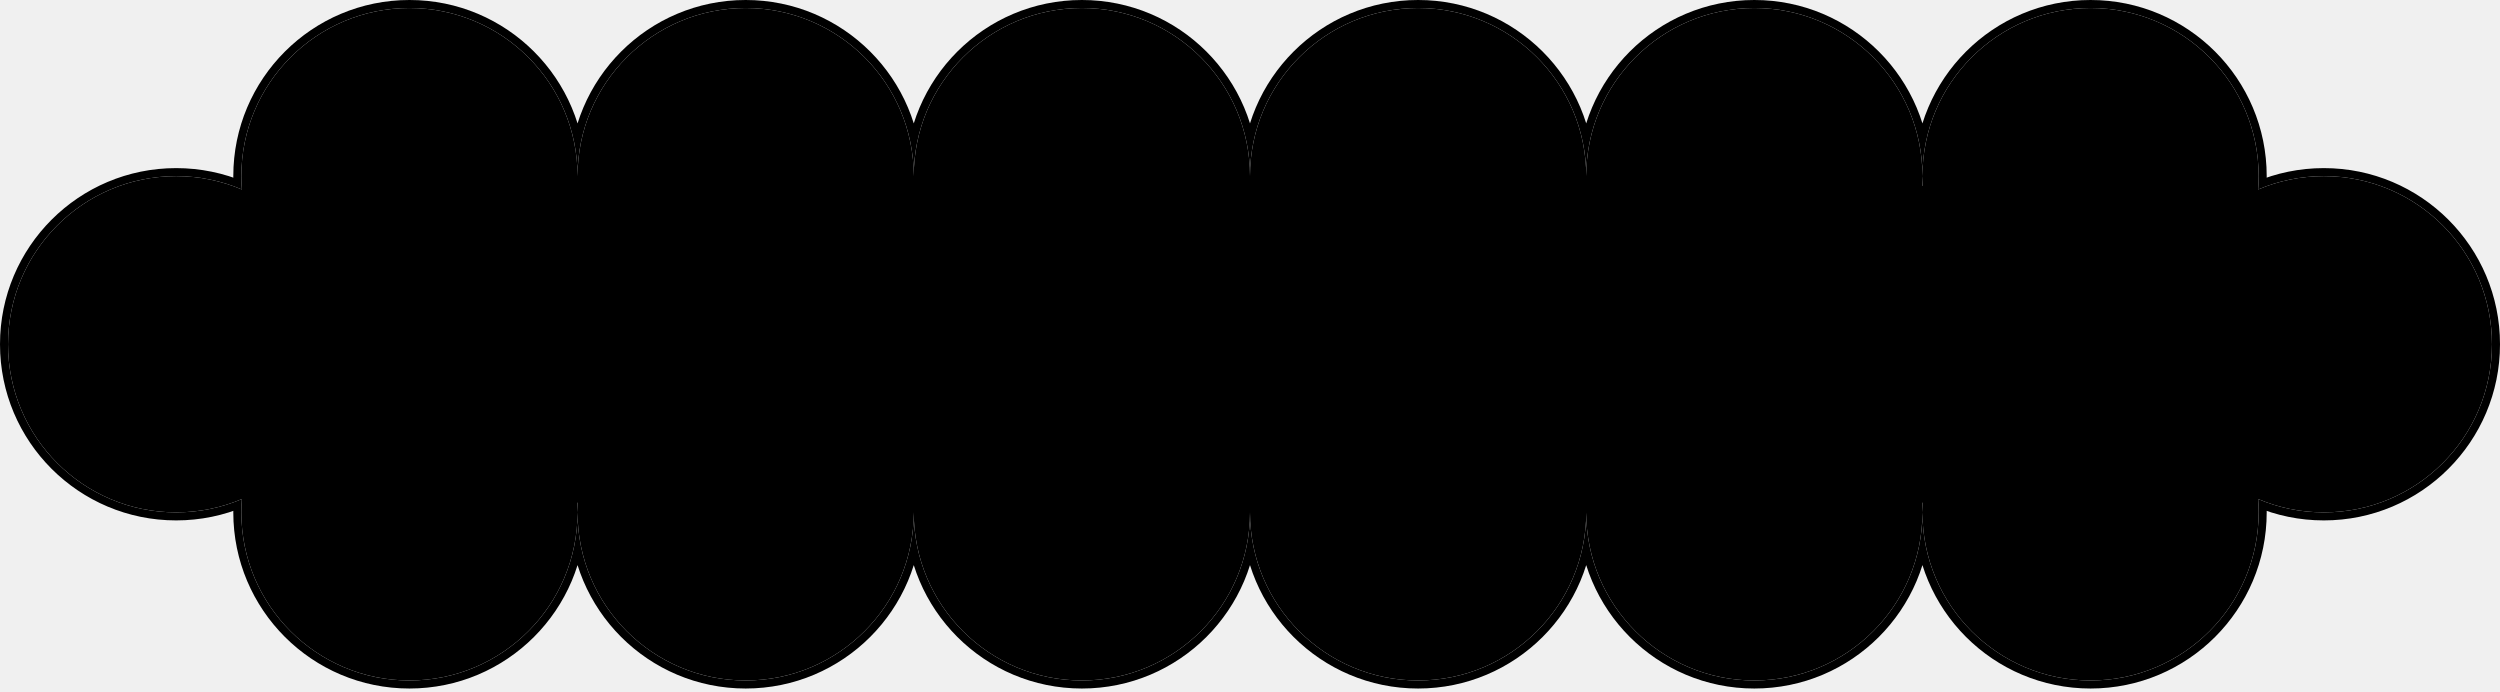
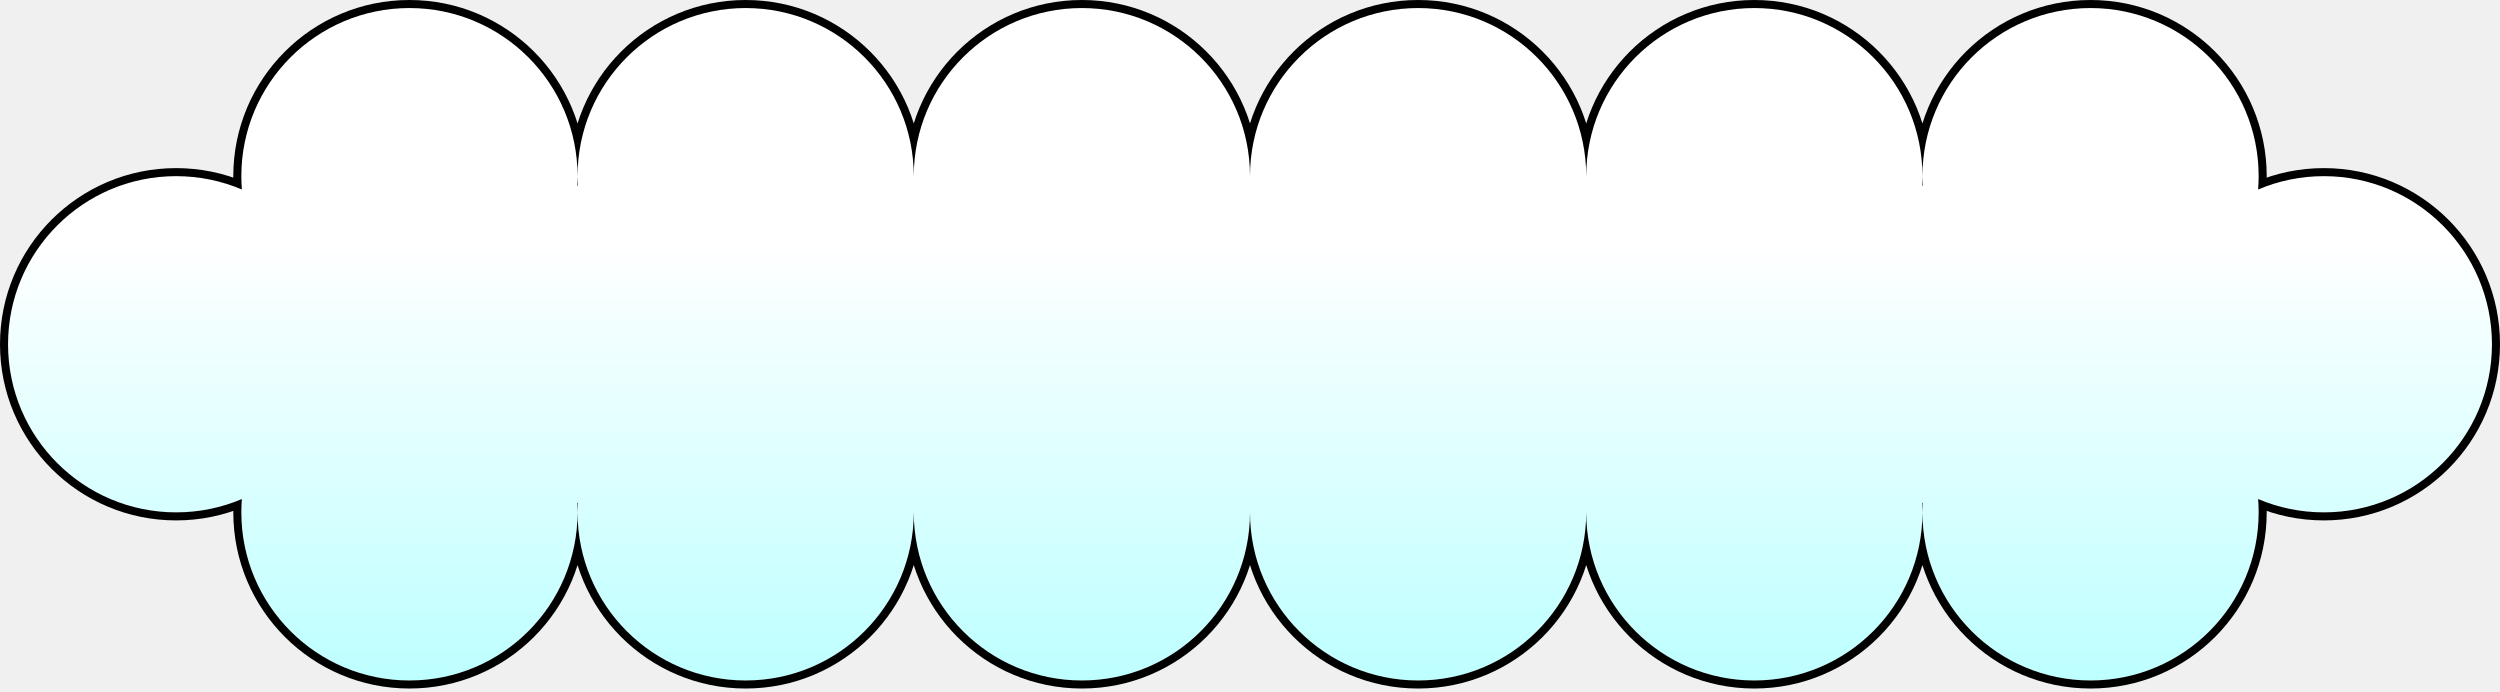
<svg xmlns="http://www.w3.org/2000/svg" width="622" height="172" viewBox="0 0 622 172" fill="none">
  <mask id="path-1-outside-1_7_478" maskUnits="userSpaceOnUse" x="0" y="0" width="622" height="172" fill="black">
    <rect fill="white" width="622" height="172" />
-     <path fillRule="evenodd" clipRule="evenodd" d="M143.696 43.826C143.696 44.62 143.674 45.408 143.63 46.191L143.764 46.222C143.719 45.429 143.696 44.63 143.696 43.826ZM561.826 124.163C566.848 126.297 572.373 127.478 578.174 127.478C601.274 127.478 620 108.752 620 85.652C620 62.552 601.274 43.826 578.174 43.826C572.373 43.826 566.848 45.007 561.826 47.141C561.912 46.047 561.956 44.942 561.956 43.826C561.956 20.726 543.23 2 520.13 2C497.03 2 478.304 20.726 478.304 43.826C478.304 44.62 478.326 45.408 478.37 46.191L478.236 46.222C478.281 45.429 478.304 44.63 478.304 43.826C478.304 20.726 459.578 2 436.478 2C413.395 2 394.679 20.698 394.652 43.775C394.624 20.698 375.909 2 352.826 2C329.743 2 311.027 20.698 311 43.775C310.972 20.698 292.257 2 269.174 2C246.074 2 227.348 20.726 227.348 43.826C227.348 20.726 208.622 2 185.522 2C162.422 2 143.696 20.726 143.696 43.826C143.696 20.726 124.97 2 101.87 2C78.77 2 60.044 20.726 60.044 43.826C60.044 44.942 60.088 46.048 60.174 47.141C55.152 45.007 49.627 43.826 43.826 43.826C20.726 43.826 2 62.552 2 85.652C2 108.752 20.726 127.478 43.826 127.478C49.627 127.478 55.152 126.297 60.174 124.163C60.088 125.257 60.044 126.362 60.044 127.478C60.044 150.578 78.77 169.304 101.87 169.304C124.97 169.304 143.696 150.578 143.696 127.478C143.696 126.685 143.674 125.896 143.63 125.113L143.764 125.082C143.719 125.875 143.696 126.674 143.696 127.478C143.696 150.578 162.422 169.304 185.522 169.304C208.622 169.304 227.348 150.578 227.348 127.478C227.348 150.578 246.074 169.304 269.174 169.304C292.257 169.304 310.972 150.606 311 127.529C311.028 150.606 329.743 169.304 352.826 169.304C375.909 169.304 394.624 150.606 394.652 127.529C394.679 150.606 413.395 169.304 436.478 169.304C459.578 169.304 478.304 150.578 478.304 127.478C478.304 126.674 478.281 125.875 478.236 125.082C478.281 125.093 478.325 125.103 478.37 125.113C478.326 125.896 478.304 126.685 478.304 127.478C478.304 150.578 497.03 169.304 520.13 169.304C543.23 169.304 561.956 150.578 561.956 127.478C561.956 126.362 561.912 125.257 561.826 124.163Z" />
+     <path fill-rule="evenodd" clip-rule="evenodd" d="M143.696 43.826C143.696 44.62 143.674 45.408 143.63 46.191L143.764 46.222C143.719 45.429 143.696 44.63 143.696 43.826ZM561.826 124.163C566.848 126.297 572.373 127.478 578.174 127.478C601.274 127.478 620 108.752 620 85.652C620 62.552 601.274 43.826 578.174 43.826C572.373 43.826 566.848 45.007 561.826 47.141C561.912 46.047 561.956 44.942 561.956 43.826C561.956 20.726 543.23 2 520.13 2C497.03 2 478.304 20.726 478.304 43.826C478.304 44.62 478.326 45.408 478.37 46.191L478.236 46.222C478.281 45.429 478.304 44.63 478.304 43.826C478.304 20.726 459.578 2 436.478 2C413.395 2 394.679 20.698 394.652 43.775C394.624 20.698 375.909 2 352.826 2C329.743 2 311.027 20.698 311 43.775C310.972 20.698 292.257 2 269.174 2C246.074 2 227.348 20.726 227.348 43.826C227.348 20.726 208.622 2 185.522 2C162.422 2 143.696 20.726 143.696 43.826C143.696 20.726 124.97 2 101.87 2C78.77 2 60.044 20.726 60.044 43.826C60.044 44.942 60.088 46.048 60.174 47.141C55.152 45.007 49.627 43.826 43.826 43.826C20.726 43.826 2 62.552 2 85.652C2 108.752 20.726 127.478 43.826 127.478C49.627 127.478 55.152 126.297 60.174 124.163C60.088 125.257 60.044 126.362 60.044 127.478C60.044 150.578 78.77 169.304 101.87 169.304C124.97 169.304 143.696 150.578 143.696 127.478C143.696 126.685 143.674 125.896 143.63 125.113L143.764 125.082C143.719 125.875 143.696 126.674 143.696 127.478C143.696 150.578 162.422 169.304 185.522 169.304C208.622 169.304 227.348 150.578 227.348 127.478C227.348 150.578 246.074 169.304 269.174 169.304C292.257 169.304 310.972 150.606 311 127.529C311.028 150.606 329.743 169.304 352.826 169.304C375.909 169.304 394.624 150.606 394.652 127.529C394.679 150.606 413.395 169.304 436.478 169.304C459.578 169.304 478.304 150.578 478.304 127.478C478.304 126.674 478.281 125.875 478.236 125.082C478.281 125.093 478.325 125.103 478.37 125.113C478.326 125.896 478.304 126.685 478.304 127.478C478.304 150.578 497.03 169.304 520.13 169.304C543.23 169.304 561.956 150.578 561.956 127.478C561.956 126.362 561.912 125.257 561.826 124.163Z" />
  </mask>
-   <path fillRule="evenodd" clipRule="evenodd" d="M143.696 43.826C143.696 44.62 143.674 45.408 143.63 46.191L143.764 46.222C143.719 45.429 143.696 44.63 143.696 43.826ZM561.826 124.163C566.848 126.297 572.373 127.478 578.174 127.478C601.274 127.478 620 108.752 620 85.652C620 62.552 601.274 43.826 578.174 43.826C572.373 43.826 566.848 45.007 561.826 47.141C561.912 46.047 561.956 44.942 561.956 43.826C561.956 20.726 543.23 2 520.13 2C497.03 2 478.304 20.726 478.304 43.826C478.304 44.62 478.326 45.408 478.37 46.191L478.236 46.222C478.281 45.429 478.304 44.63 478.304 43.826C478.304 20.726 459.578 2 436.478 2C413.395 2 394.679 20.698 394.652 43.775C394.624 20.698 375.909 2 352.826 2C329.743 2 311.027 20.698 311 43.775C310.972 20.698 292.257 2 269.174 2C246.074 2 227.348 20.726 227.348 43.826C227.348 20.726 208.622 2 185.522 2C162.422 2 143.696 20.726 143.696 43.826C143.696 20.726 124.97 2 101.87 2C78.77 2 60.044 20.726 60.044 43.826C60.044 44.942 60.088 46.048 60.174 47.141C55.152 45.007 49.627 43.826 43.826 43.826C20.726 43.826 2 62.552 2 85.652C2 108.752 20.726 127.478 43.826 127.478C49.627 127.478 55.152 126.297 60.174 124.163C60.088 125.257 60.044 126.362 60.044 127.478C60.044 150.578 78.77 169.304 101.87 169.304C124.97 169.304 143.696 150.578 143.696 127.478C143.696 126.685 143.674 125.896 143.63 125.113L143.764 125.082C143.719 125.875 143.696 126.674 143.696 127.478C143.696 150.578 162.422 169.304 185.522 169.304C208.622 169.304 227.348 150.578 227.348 127.478C227.348 150.578 246.074 169.304 269.174 169.304C292.257 169.304 310.972 150.606 311 127.529C311.028 150.606 329.743 169.304 352.826 169.304C375.909 169.304 394.624 150.606 394.652 127.529C394.679 150.606 413.395 169.304 436.478 169.304C459.578 169.304 478.304 150.578 478.304 127.478C478.304 126.674 478.281 125.875 478.236 125.082C478.281 125.093 478.325 125.103 478.37 125.113C478.326 125.896 478.304 126.685 478.304 127.478C478.304 150.578 497.03 169.304 520.13 169.304C543.23 169.304 561.956 150.578 561.956 127.478C561.956 126.362 561.912 125.257 561.826 124.163Z" fill="url(#paint0_linear_7_478)" />
+   <path fill-rule="evenodd" clip-rule="evenodd" d="M143.696 43.826C143.696 44.62 143.674 45.408 143.63 46.191L143.764 46.222C143.719 45.429 143.696 44.63 143.696 43.826ZM561.826 124.163C566.848 126.297 572.373 127.478 578.174 127.478C601.274 127.478 620 108.752 620 85.652C620 62.552 601.274 43.826 578.174 43.826C572.373 43.826 566.848 45.007 561.826 47.141C561.912 46.047 561.956 44.942 561.956 43.826C561.956 20.726 543.23 2 520.13 2C497.03 2 478.304 20.726 478.304 43.826C478.304 44.62 478.326 45.408 478.37 46.191L478.236 46.222C478.281 45.429 478.304 44.63 478.304 43.826C478.304 20.726 459.578 2 436.478 2C413.395 2 394.679 20.698 394.652 43.775C394.624 20.698 375.909 2 352.826 2C329.743 2 311.027 20.698 311 43.775C310.972 20.698 292.257 2 269.174 2C246.074 2 227.348 20.726 227.348 43.826C227.348 20.726 208.622 2 185.522 2C162.422 2 143.696 20.726 143.696 43.826C143.696 20.726 124.97 2 101.87 2C78.77 2 60.044 20.726 60.044 43.826C60.044 44.942 60.088 46.048 60.174 47.141C55.152 45.007 49.627 43.826 43.826 43.826C20.726 43.826 2 62.552 2 85.652C2 108.752 20.726 127.478 43.826 127.478C49.627 127.478 55.152 126.297 60.174 124.163C60.088 125.257 60.044 126.362 60.044 127.478C60.044 150.578 78.77 169.304 101.87 169.304C124.97 169.304 143.696 150.578 143.696 127.478C143.696 126.685 143.674 125.896 143.63 125.113L143.764 125.082C143.719 125.875 143.696 126.674 143.696 127.478C143.696 150.578 162.422 169.304 185.522 169.304C208.622 169.304 227.348 150.578 227.348 127.478C227.348 150.578 246.074 169.304 269.174 169.304C292.257 169.304 310.972 150.606 311 127.529C311.028 150.606 329.743 169.304 352.826 169.304C375.909 169.304 394.624 150.606 394.652 127.529C394.679 150.606 413.395 169.304 436.478 169.304C459.578 169.304 478.304 150.578 478.304 127.478C478.304 126.674 478.281 125.875 478.236 125.082C478.281 125.093 478.325 125.103 478.37 125.113C478.326 125.896 478.304 126.685 478.304 127.478C478.304 150.578 497.03 169.304 520.13 169.304C543.23 169.304 561.956 150.578 561.956 127.478C561.956 126.362 561.912 125.257 561.826 124.163Z" fill="url(#paint0_linear_7_478)" />
  <path d="M143.63 46.191L141.634 46.079L141.54 47.753L143.172 48.137L143.63 46.191ZM143.764 46.222L143.305 48.169L145.911 48.783L145.76 46.109L143.764 46.222ZM561.826 124.163L562.609 122.322L559.575 121.032L559.832 124.319L561.826 124.163ZM561.826 47.141L559.833 46.985L559.575 50.272L562.609 48.982L561.826 47.141ZM478.37 46.191L478.828 48.137L480.46 47.753L480.367 46.079L478.37 46.191ZM478.236 46.222L476.24 46.109L476.089 48.783L478.695 48.169L478.236 46.222ZM394.652 43.775L392.652 43.777L396.652 43.777L394.652 43.775ZM311 43.775L309 43.777L313 43.777L311 43.775ZM60.174 47.141L59.391 48.982L62.425 50.272L62.168 46.985L60.174 47.141ZM60.174 124.163L62.168 124.319L62.425 121.032L59.391 122.322L60.174 124.163ZM143.63 125.113L143.172 123.167L141.54 123.551L141.633 125.225L143.63 125.113ZM143.764 125.082L145.76 125.195L145.912 122.521L143.305 123.135L143.764 125.082ZM311 127.529L313 127.527L309 127.527L311 127.529ZM394.652 127.529L396.652 127.527L392.652 127.527L394.652 127.529ZM478.236 125.082L478.696 123.136L476.088 122.519L476.239 125.195L478.236 125.082ZM478.37 125.113L480.367 125.225L480.46 123.55L478.827 123.166L478.37 125.113ZM145.627 46.302C145.673 45.482 145.696 44.657 145.696 43.826H141.696C141.696 44.582 141.675 45.334 141.634 46.079L145.627 46.302ZM144.222 44.275L144.089 44.244L143.172 48.137L143.305 48.169L144.222 44.275ZM141.696 43.826C141.696 44.668 141.72 45.504 141.767 46.335L145.76 46.109C145.718 45.354 145.696 44.593 145.696 43.826H141.696ZM561.044 126.003C566.309 128.241 572.1 129.478 578.174 129.478V125.478C572.647 125.478 567.388 124.353 562.609 122.322L561.044 126.003ZM578.174 129.478C602.378 129.478 622 109.856 622 85.652H618C618 107.647 600.169 125.478 578.174 125.478V129.478ZM622 85.652C622 61.448 602.378 41.826 578.174 41.826V45.826C600.169 45.826 618 63.657 618 85.652H622ZM578.174 41.826C572.1 41.826 566.309 43.063 561.044 45.301L562.609 48.982C567.388 46.951 572.647 45.826 578.174 45.826V41.826ZM563.82 47.298C563.91 46.152 563.956 44.994 563.956 43.826H559.956C559.956 44.89 559.914 45.943 559.833 46.985L563.82 47.298ZM563.956 43.826C563.956 19.622 544.334 0 520.13 0V4C542.125 4 559.956 21.831 559.956 43.826H563.956ZM520.13 0C495.925 0 476.304 19.622 476.304 43.826H480.304C480.304 21.831 498.135 4 520.13 4V0ZM476.304 43.826C476.304 44.657 476.327 45.482 476.373 46.302L480.367 46.079C480.325 45.334 480.304 44.582 480.304 43.826H476.304ZM477.911 44.244L477.778 44.275L478.695 48.169L478.828 48.137L477.911 44.244ZM480.233 46.335C480.28 45.504 480.304 44.668 480.304 43.826H476.304C476.304 44.593 476.282 45.354 476.24 46.109L480.233 46.335ZM480.304 43.826C480.304 19.622 460.682 0 436.478 0V4C458.473 4 476.304 21.831 476.304 43.826H480.304ZM436.478 0C412.291 0 392.681 19.593 392.652 43.773L396.652 43.777C396.678 21.804 414.499 4 436.478 4V0ZM396.652 43.773C396.623 19.593 377.013 0 352.826 0V4C374.805 4 392.626 21.804 392.652 43.777L396.652 43.773ZM352.826 0C328.639 0 309.029 19.593 309 43.773L313 43.777C313.026 21.804 330.847 4 352.826 4V0ZM313 43.773C312.971 19.593 293.361 0 269.174 0V4C291.153 4 308.974 21.804 309 43.777L313 43.773ZM269.174 0C244.97 0 225.348 19.622 225.348 43.826H229.348C229.348 21.831 247.179 4 269.174 4V0ZM229.348 43.826C229.348 19.622 209.727 0 185.522 0V4C207.517 4 225.348 21.831 225.348 43.826H229.348ZM185.522 0C161.318 0 141.696 19.622 141.696 43.826H145.696C145.696 21.831 163.527 4 185.522 4V0ZM145.696 43.826C145.696 19.622 126.075 0 101.87 0V4C123.865 4 141.696 21.831 141.696 43.826H145.696ZM101.87 0C77.666 0 58.044 19.622 58.044 43.826H62.044C62.044 21.831 79.875 4 101.87 4V0ZM58.044 43.826C58.044 44.994 58.09 46.152 58.18 47.298L62.168 46.985C62.086 45.943 62.044 44.89 62.044 43.826H58.044ZM60.956 45.301C55.691 43.063 49.901 41.826 43.826 41.826V45.826C49.353 45.826 54.612 46.951 59.391 48.982L60.956 45.301ZM43.826 41.826C19.622 41.826 0 61.448 0 85.652H4C4 63.657 21.831 45.826 43.826 45.826V41.826ZM0 85.652C0 109.856 19.622 129.478 43.826 129.478V125.478C21.831 125.478 4 107.647 4 85.652H0ZM43.826 129.478C49.901 129.478 55.691 128.241 60.956 126.003L59.391 122.322C54.612 124.353 49.353 125.478 43.826 125.478V129.478ZM58.18 124.006C58.09 125.152 58.044 126.31 58.044 127.478H62.044C62.044 126.415 62.086 125.361 62.168 124.319L58.18 124.006ZM58.044 127.478C58.044 151.683 77.666 171.304 101.87 171.304V167.304C79.875 167.304 62.044 149.474 62.044 127.478H58.044ZM101.87 171.304C126.075 171.304 145.696 151.683 145.696 127.478H141.696C141.696 149.474 123.865 167.304 101.87 167.304V171.304ZM145.696 127.478C145.696 126.648 145.673 125.822 145.627 125.002L141.633 125.225C141.675 125.97 141.696 126.722 141.696 127.478H145.696ZM144.089 127.06L144.222 127.029L143.305 123.135L143.172 123.167L144.089 127.06ZM141.767 124.969C141.72 125.8 141.696 126.636 141.696 127.478H145.696C145.696 126.712 145.718 125.95 145.76 125.195L141.767 124.969ZM141.696 127.478C141.696 151.683 161.318 171.304 185.522 171.304V167.304C163.527 167.304 145.696 149.474 145.696 127.478H141.696ZM185.522 171.304C209.727 171.304 229.348 151.683 229.348 127.478H225.348C225.348 149.474 207.517 167.304 185.522 167.304V171.304ZM225.348 127.478C225.348 151.683 244.97 171.304 269.174 171.304V167.304C247.179 167.304 229.348 149.474 229.348 127.478L225.348 127.478ZM269.174 171.304C293.361 171.304 312.971 151.712 313 127.532L309 127.527C308.974 149.5 291.153 167.304 269.174 167.304V171.304ZM309 127.532C309.029 151.712 328.639 171.304 352.826 171.304V167.304C330.847 167.304 313.026 149.5 313 127.527L309 127.532ZM352.826 171.304C377.013 171.304 396.623 151.712 396.652 127.532L392.652 127.527C392.626 149.5 374.805 167.304 352.826 167.304V171.304ZM392.652 127.532C392.681 151.712 412.291 171.304 436.478 171.304V167.304C414.499 167.304 396.678 149.5 396.652 127.527L392.652 127.532ZM436.478 171.304C460.682 171.304 480.304 151.683 480.304 127.478H476.304C476.304 149.474 458.473 167.304 436.478 167.304V171.304ZM480.304 127.478C480.304 126.636 480.28 125.8 480.233 124.969L476.239 125.195C476.282 125.95 476.304 126.712 476.304 127.478H480.304ZM477.776 127.028C477.821 127.039 477.867 127.05 477.913 127.061L478.827 123.166C478.784 123.156 478.74 123.146 478.696 123.136L477.776 127.028ZM480.304 127.478C480.304 126.722 480.325 125.97 480.367 125.225L476.373 125.002C476.327 125.822 476.304 126.648 476.304 127.478H480.304ZM520.13 167.304C498.135 167.304 480.304 149.474 480.304 127.478H476.304C476.304 151.683 495.926 171.304 520.13 171.304V167.304ZM559.956 127.478C559.956 149.474 542.125 167.304 520.13 167.304V171.304C544.334 171.304 563.956 151.683 563.956 127.478H559.956ZM559.832 124.319C559.914 125.361 559.956 126.415 559.956 127.478H563.956C563.956 126.31 563.91 125.152 563.82 124.006L559.832 124.319Z" fill="black" mask="url(#path-1-outside-1_7_478)" />
  <defs>
    <linearGradient id="paint0_linear_7_478" x1="311" y1="2" x2="311" y2="169.304" gradientUnits="userSpaceOnUse">
-       <stop offset="0.349" stopColor="white" />
-       <stop offset="1" stopColor="#BDFFFF" />
+       <stop offset="0.349" stop-color="white" />
+       <stop offset="1" stop-color="#BDFFFF" />
    </linearGradient>
  </defs>
</svg>
